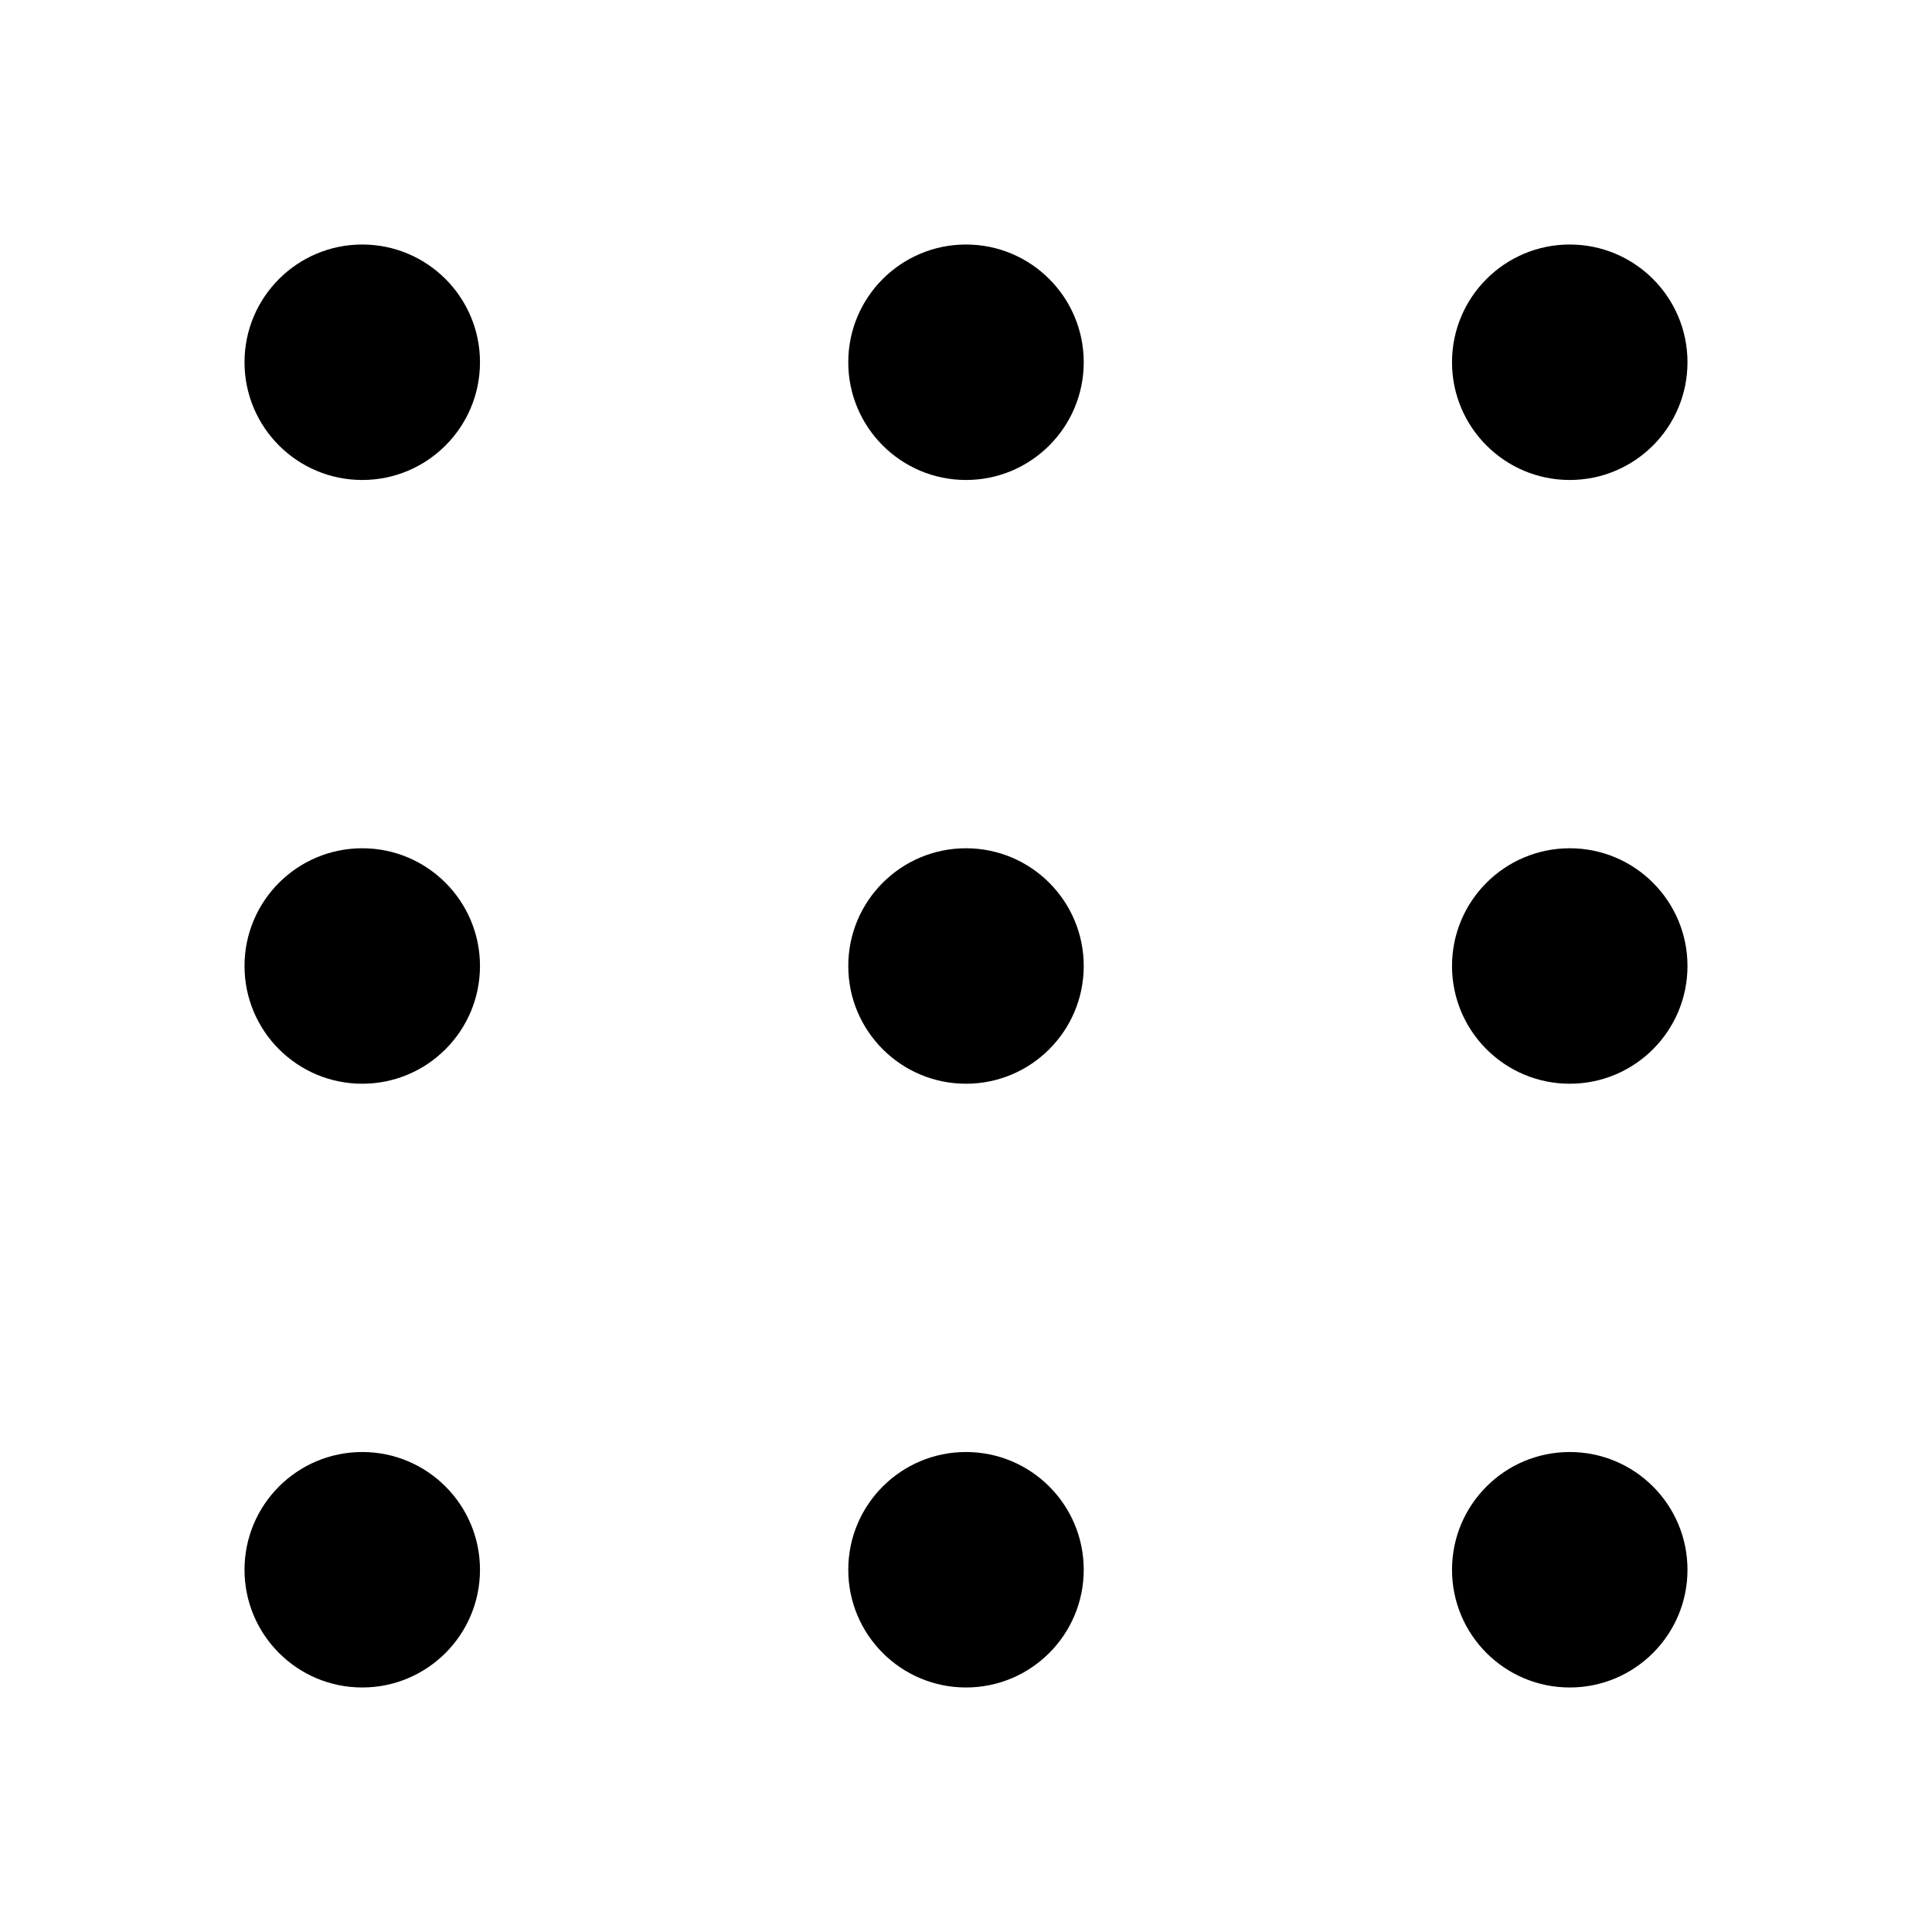
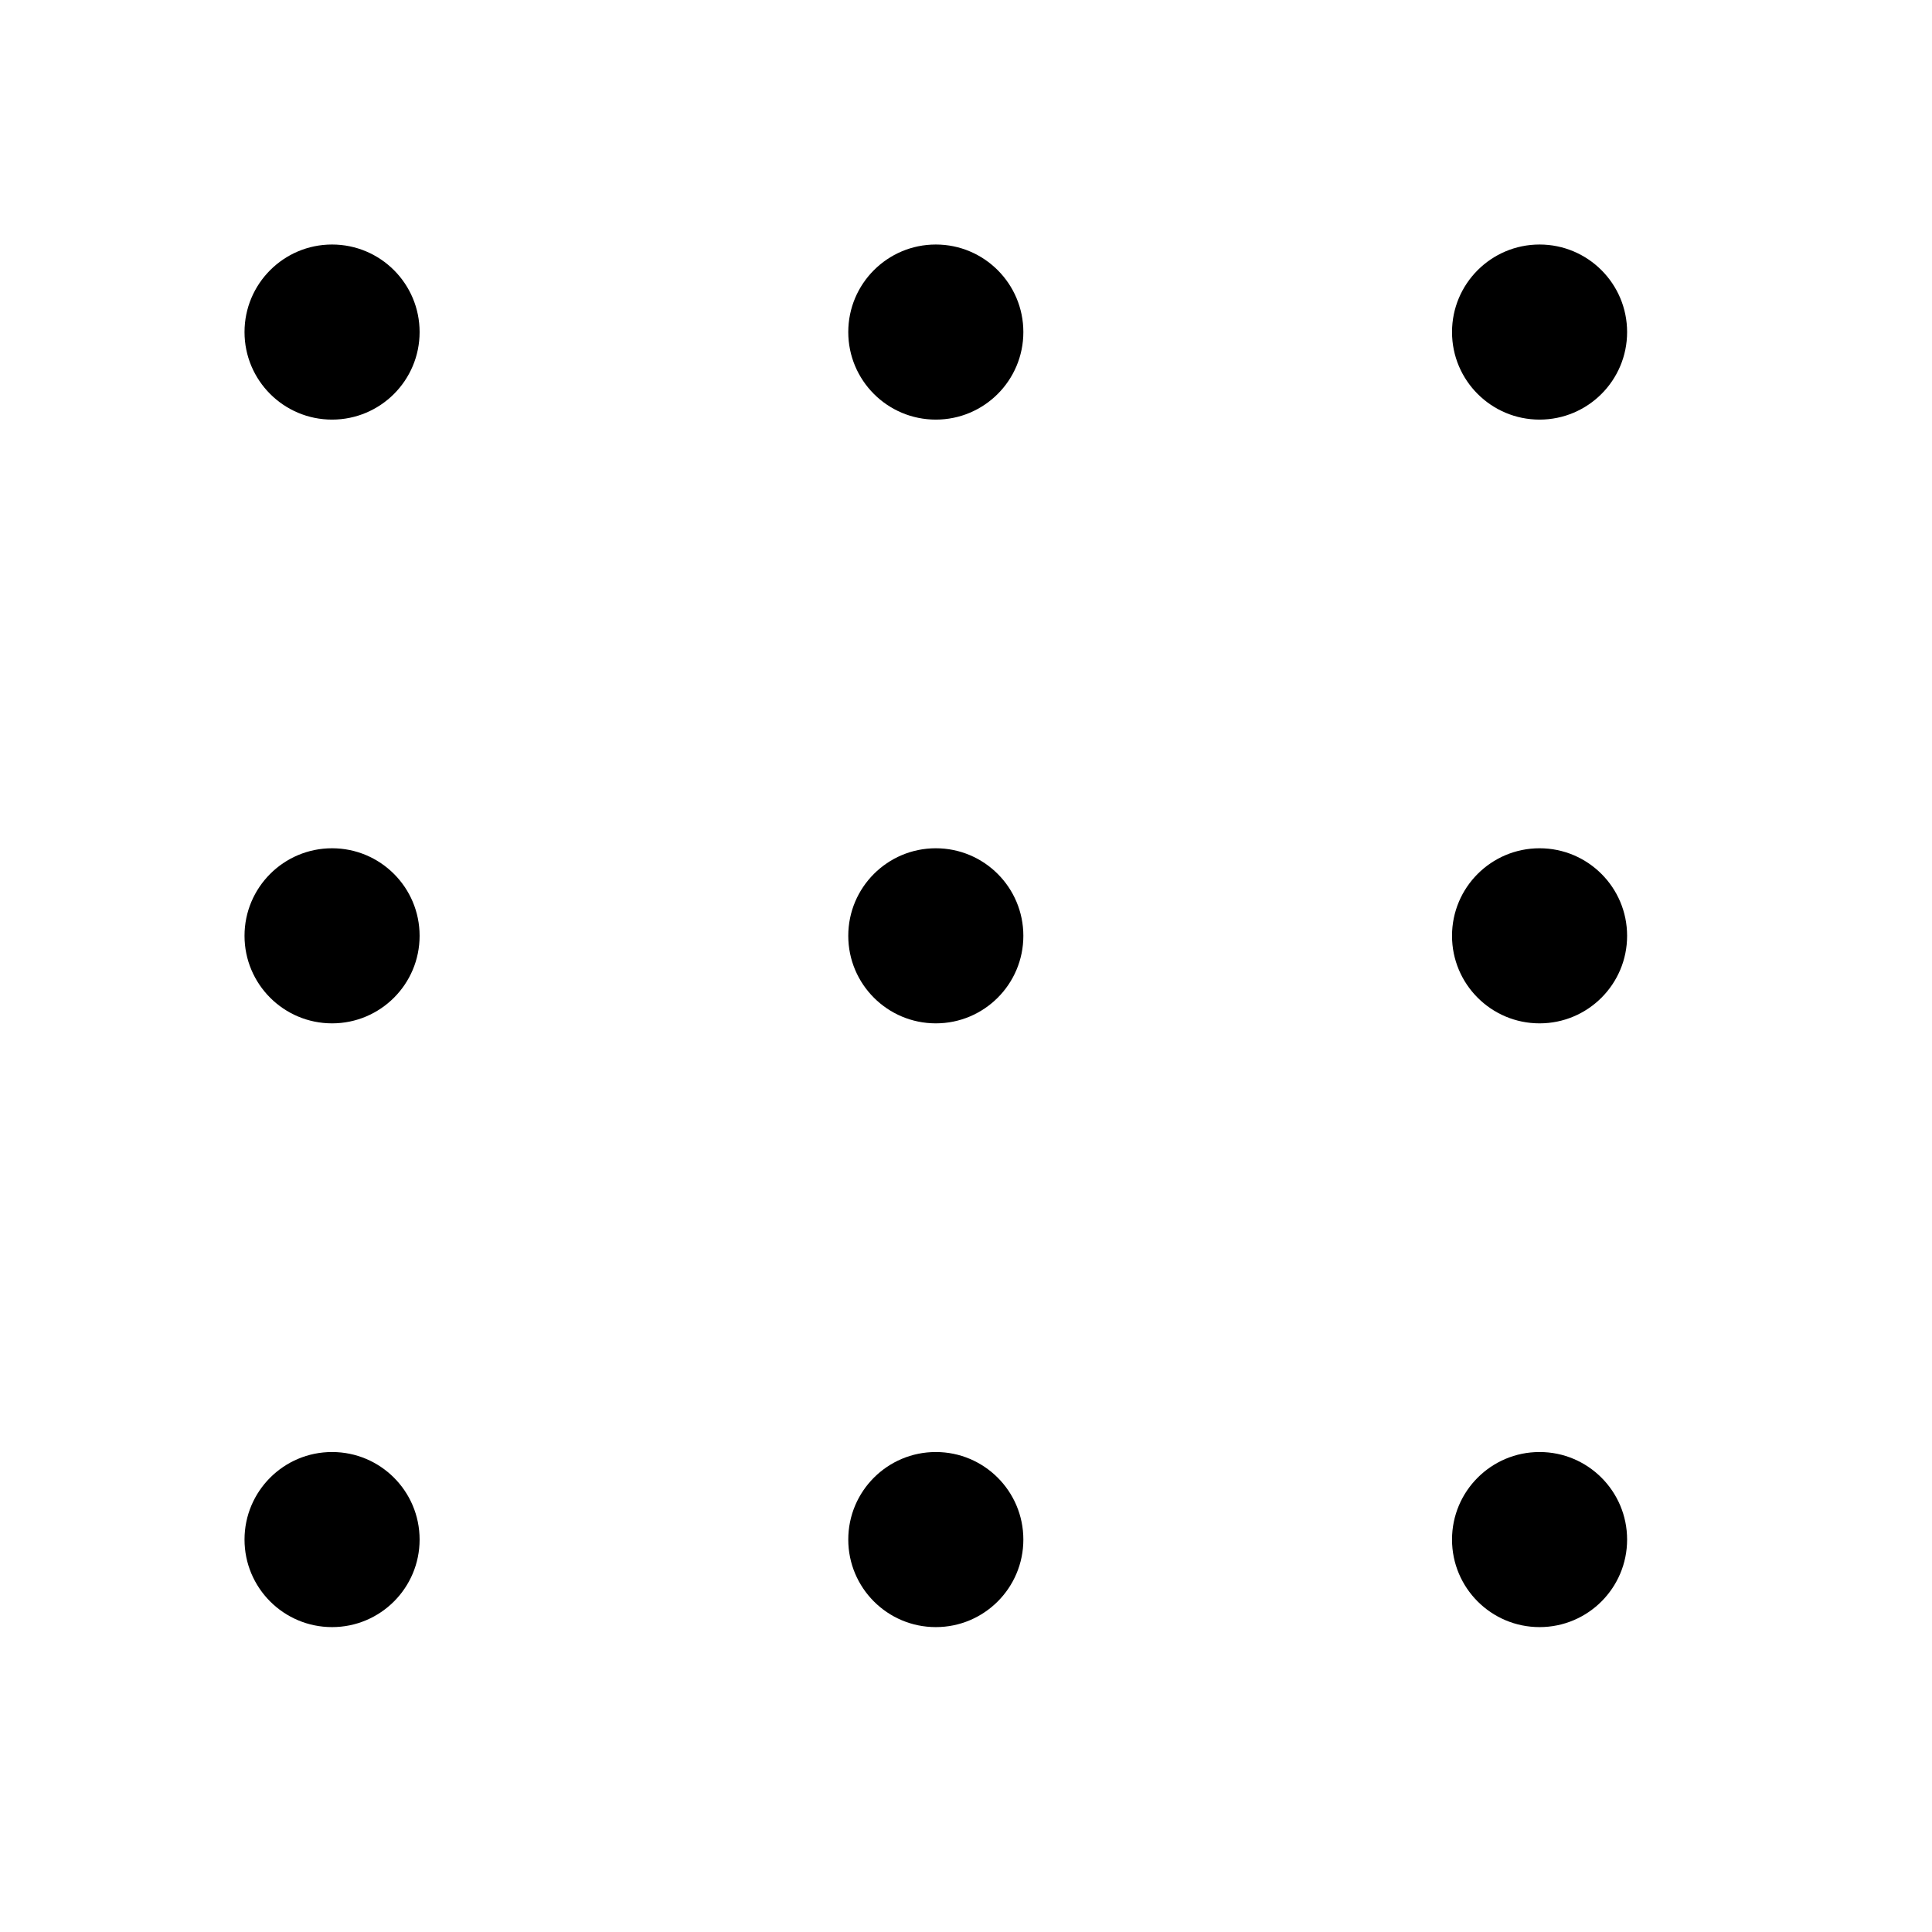
<svg xmlns="http://www.w3.org/2000/svg" viewBox="0 0 32 32">
-   <path d="M17.95 16A1.95 1.95 0 1 1 16 14.05 1.95 1.95 0 0 1 17.95 16zM6 14.05A1.95 1.95 0 1 0 7.95 16 1.95 1.95 0 0 0 6 14.05zm0 10A1.95 1.95 0 1 0 7.95 26 1.95 1.95 0 0 0 6 24.05zm10 0A1.95 1.95 0 1 0 17.95 26 1.95 1.95 0 0 0 16 24.05zm10 0A1.95 1.95 0 1 0 27.95 26 1.95 1.95 0 0 0 26 24.05zm0-10A1.95 1.95 0 1 0 27.95 16 1.95 1.95 0 0 0 26 14.05zm0-6.1A1.95 1.95 0 1 0 24.05 6 1.95 1.95 0 0 0 26 7.95zM6 4.05A1.95 1.95 0 1 0 7.95 6 1.95 1.95 0 0 0 6 4.05zm10 0A1.95 1.95 0 1 0 17.95 6 1.95 1.95 0 0 0 16 4.05z" />
+   <path d="M16.95 15.5a1.45 1.45 0 1 1-1.45-1.45 1.45 1.45 0 0 1 1.45 1.45zM5.5 14.05a1.45 1.45 0 1 0 1.45 1.45 1.45 1.45 0 0 0-1.45-1.45zm0 10a1.45 1.45 0 1 0 1.45 1.45 1.45 1.45 0 0 0-1.45-1.45zm10 0a1.45 1.45 0 1 0 1.45 1.45 1.45 1.45 0 0 0-1.45-1.45zm10 0a1.45 1.45 0 1 0 1.45 1.45 1.45 1.45 0 0 0-1.45-1.45zm0-10a1.45 1.45 0 1 0 1.45 1.45 1.45 1.45 0 0 0-1.45-1.45zm0-7.1a1.45 1.45 0 1 0-1.45-1.45 1.45 1.45 0 0 0 1.45 1.45zm-20-2.9A1.45 1.45 0 1 0 6.95 5.5 1.45 1.45 0 0 0 5.5 4.05zm10 0a1.45 1.45 0 1 0 1.45 1.45 1.45 1.45 0 0 0-1.45-1.45z" />
</svg>
